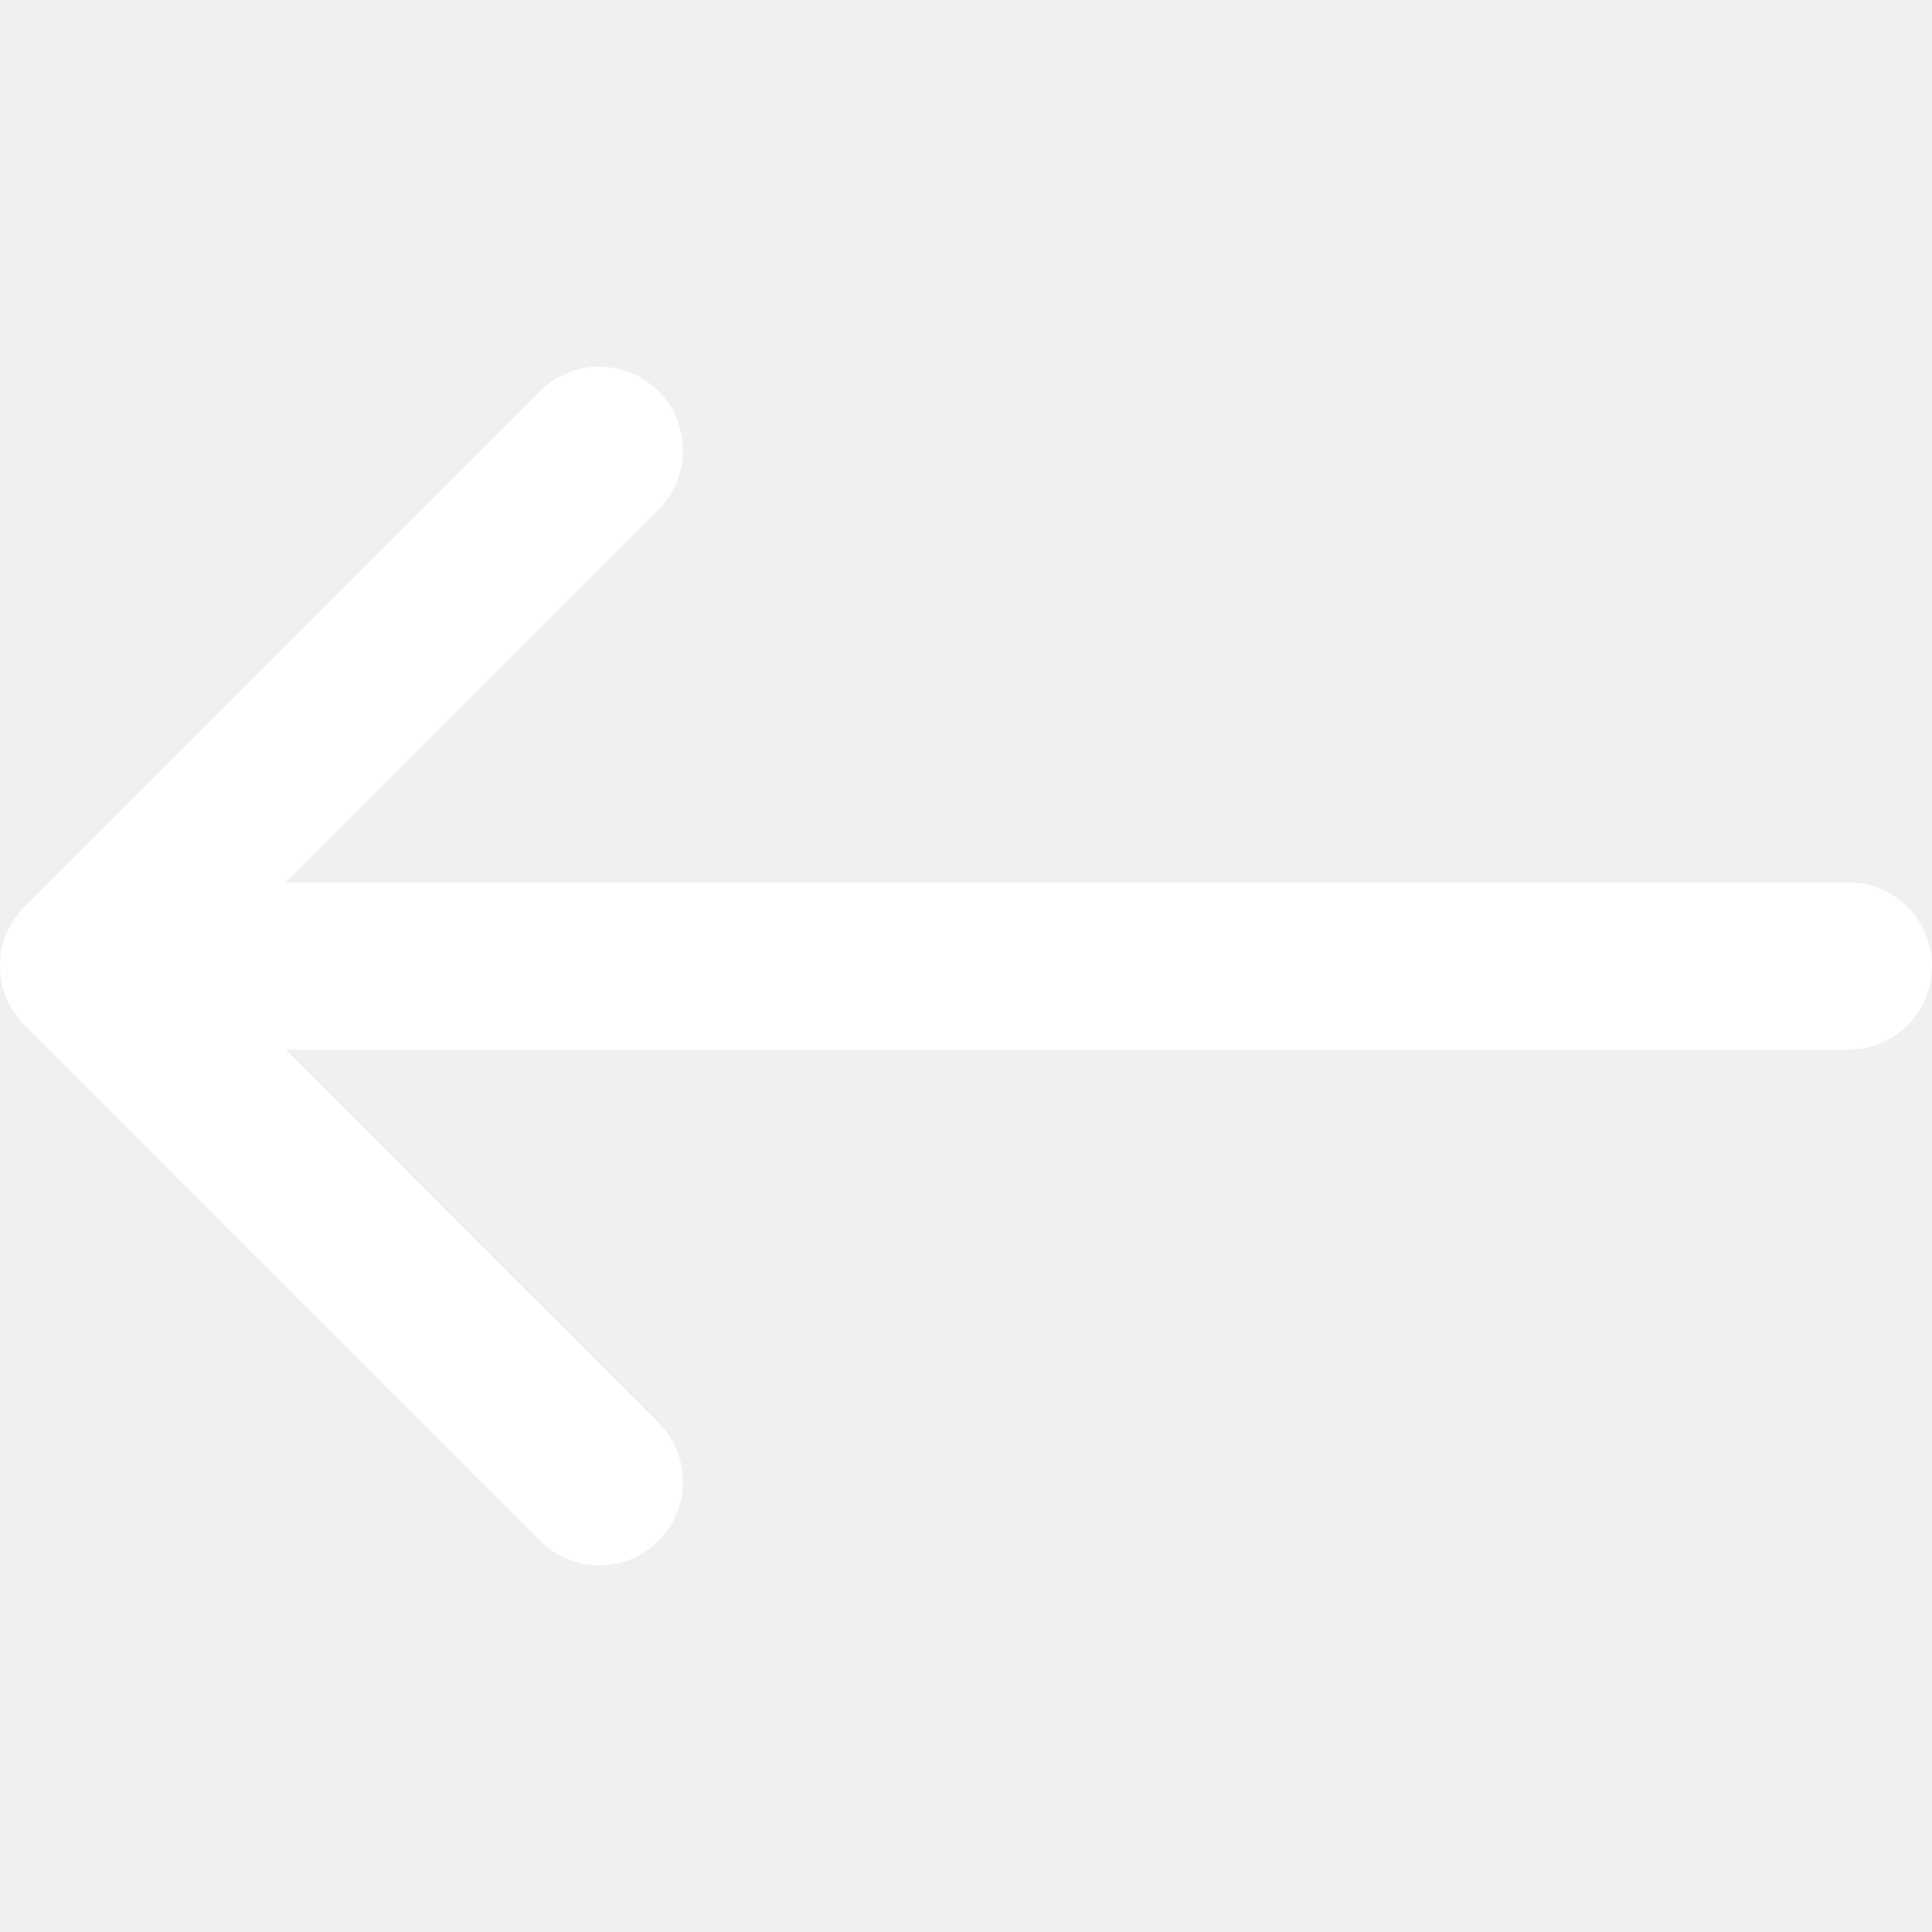
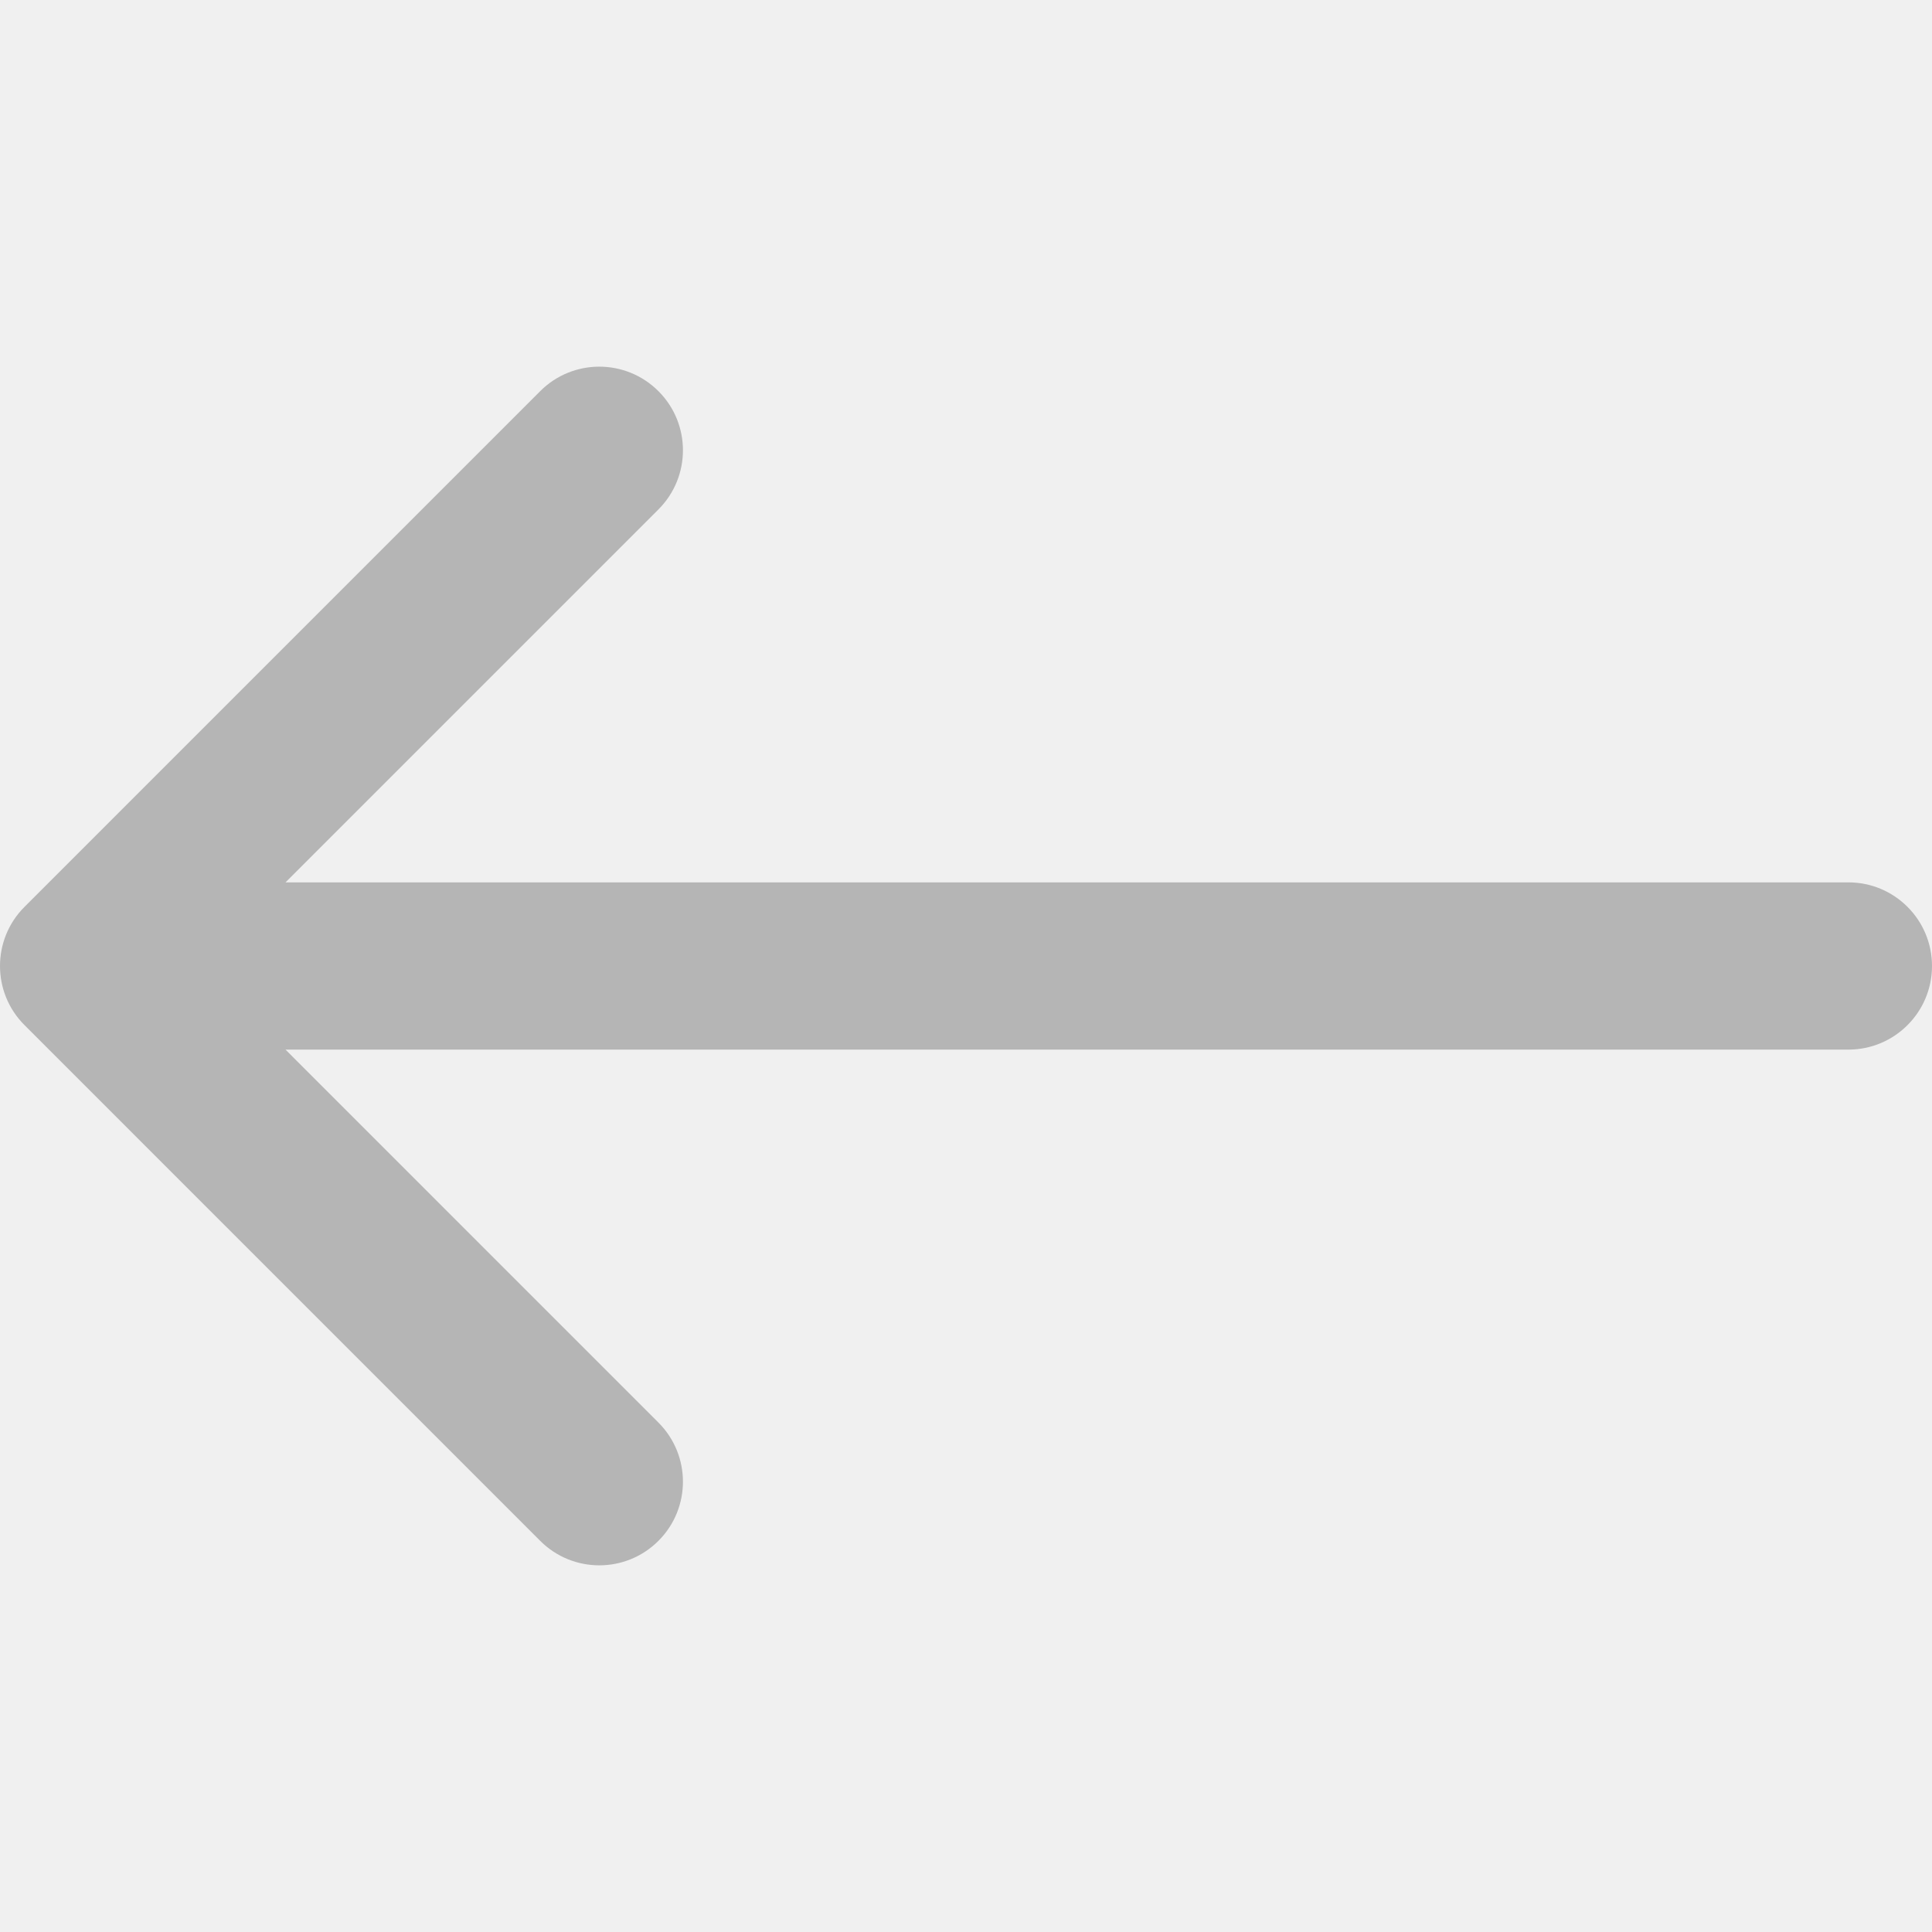
<svg xmlns="http://www.w3.org/2000/svg" version="1.1" id="Capa_1" x="0px" y="0px" width="400.004px" height="400.004px" viewBox="0 0 400.004 400.004" style="enable-background:new 0 0 400.004 400.004;" xml:space="preserve">
  <g>
-     <path fill="#FFFFFF" d="M382.688,182.686H59.116l77.209-77.214c6.764-6.76,6.764-17.726,0-24.485c-6.764-6.764-17.73-6.764-24.484,0L5.073,187.757   c-6.764,6.76-6.764,17.727,0,24.485l106.768,106.775c3.381,3.383,7.812,5.072,12.242,5.072c4.43,0,8.861-1.689,12.242-5.072   c6.764-6.76,6.764-17.726,0-24.484l-77.209-77.218h323.572c9.562,0,17.316-7.753,17.316-17.315   C400.004,190.438,392.251,182.686,382.688,182.686z" />
+     <path fill="#b5b5b5" d="M382.688,182.686H59.116l77.209-77.214c6.764-6.76,6.764-17.726,0-24.485c-6.764-6.764-17.73-6.764-24.484,0L5.073,187.757   c-6.764,6.76-6.764,17.727,0,24.485l106.768,106.775c3.381,3.383,7.812,5.072,12.242,5.072c4.43,0,8.861-1.689,12.242-5.072   c6.764-6.76,6.764-17.726,0-24.484l-77.209-77.218h323.572c9.562,0,17.316-7.753,17.316-17.315   C400.004,190.438,392.251,182.686,382.688,182.686z" />
  </g>
  <g>
</g>
  <g>
</g>
  <g>
</g>
  <g>
</g>
  <g>
</g>
  <g>
</g>
  <g>
</g>
  <g>
</g>
  <g>
</g>
  <g>
</g>
  <g>
</g>
  <g>
</g>
  <g>
</g>
  <g>
</g>
  <g>
</g>
</svg>
